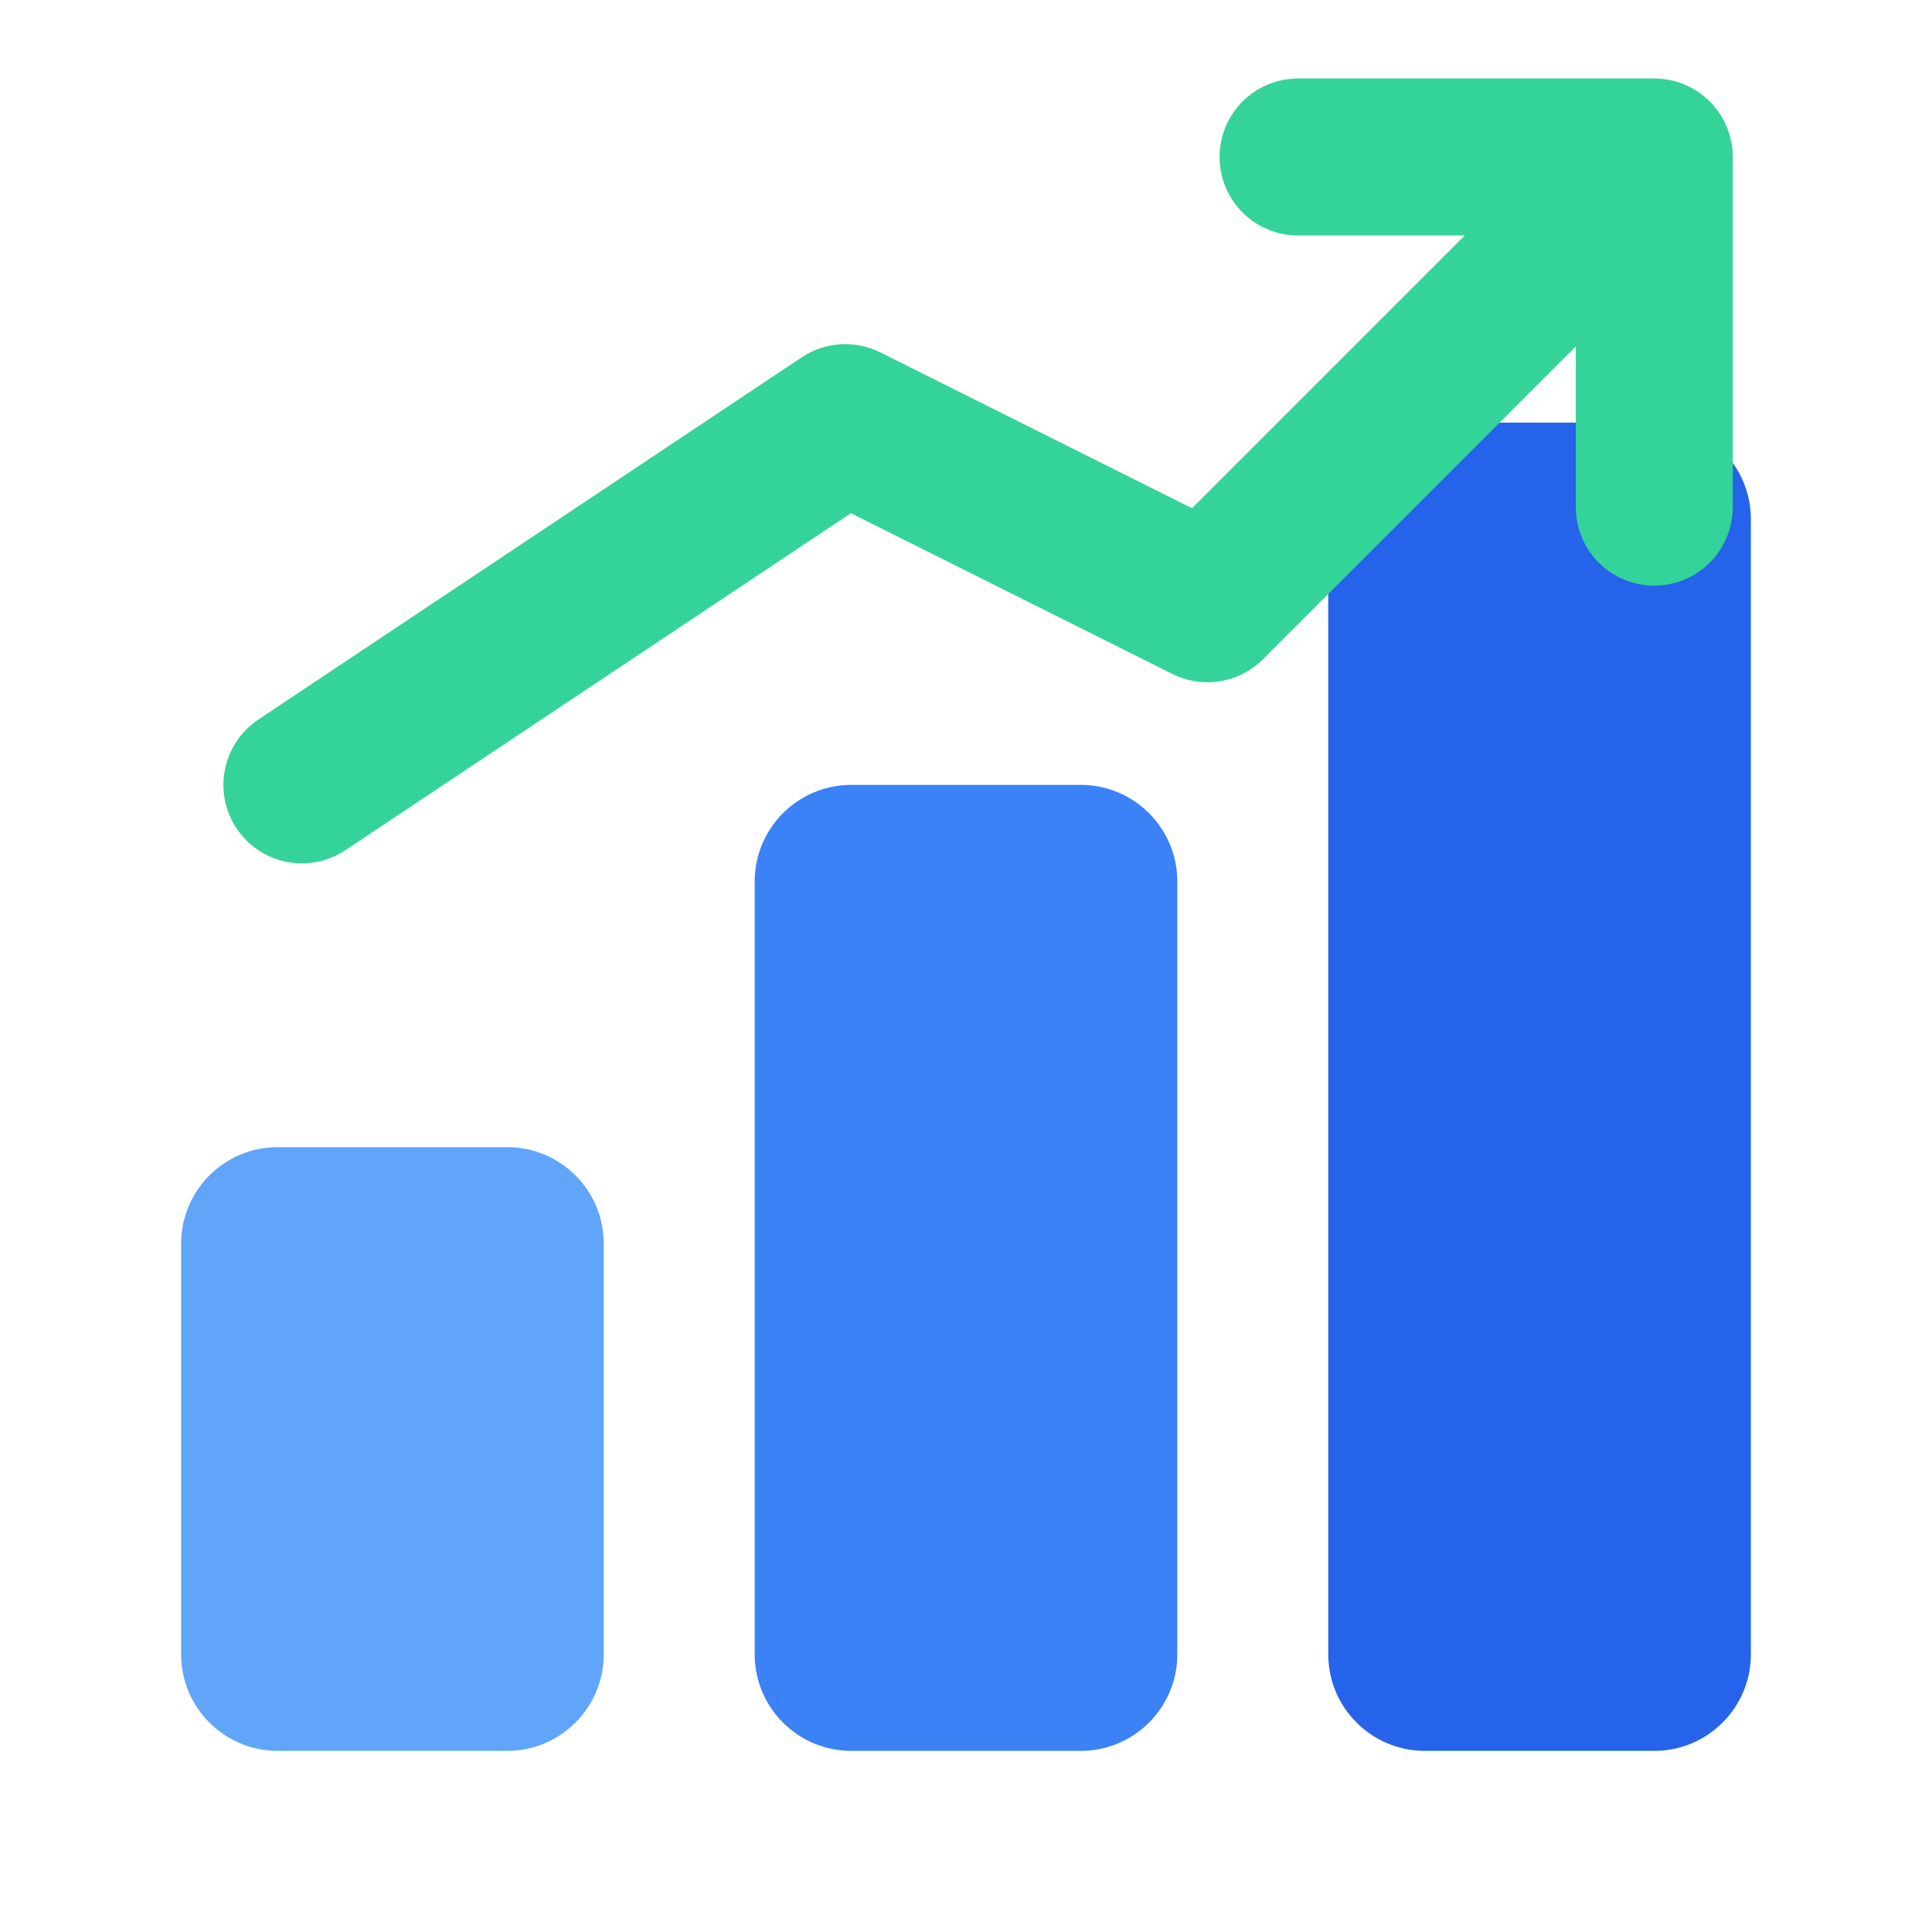
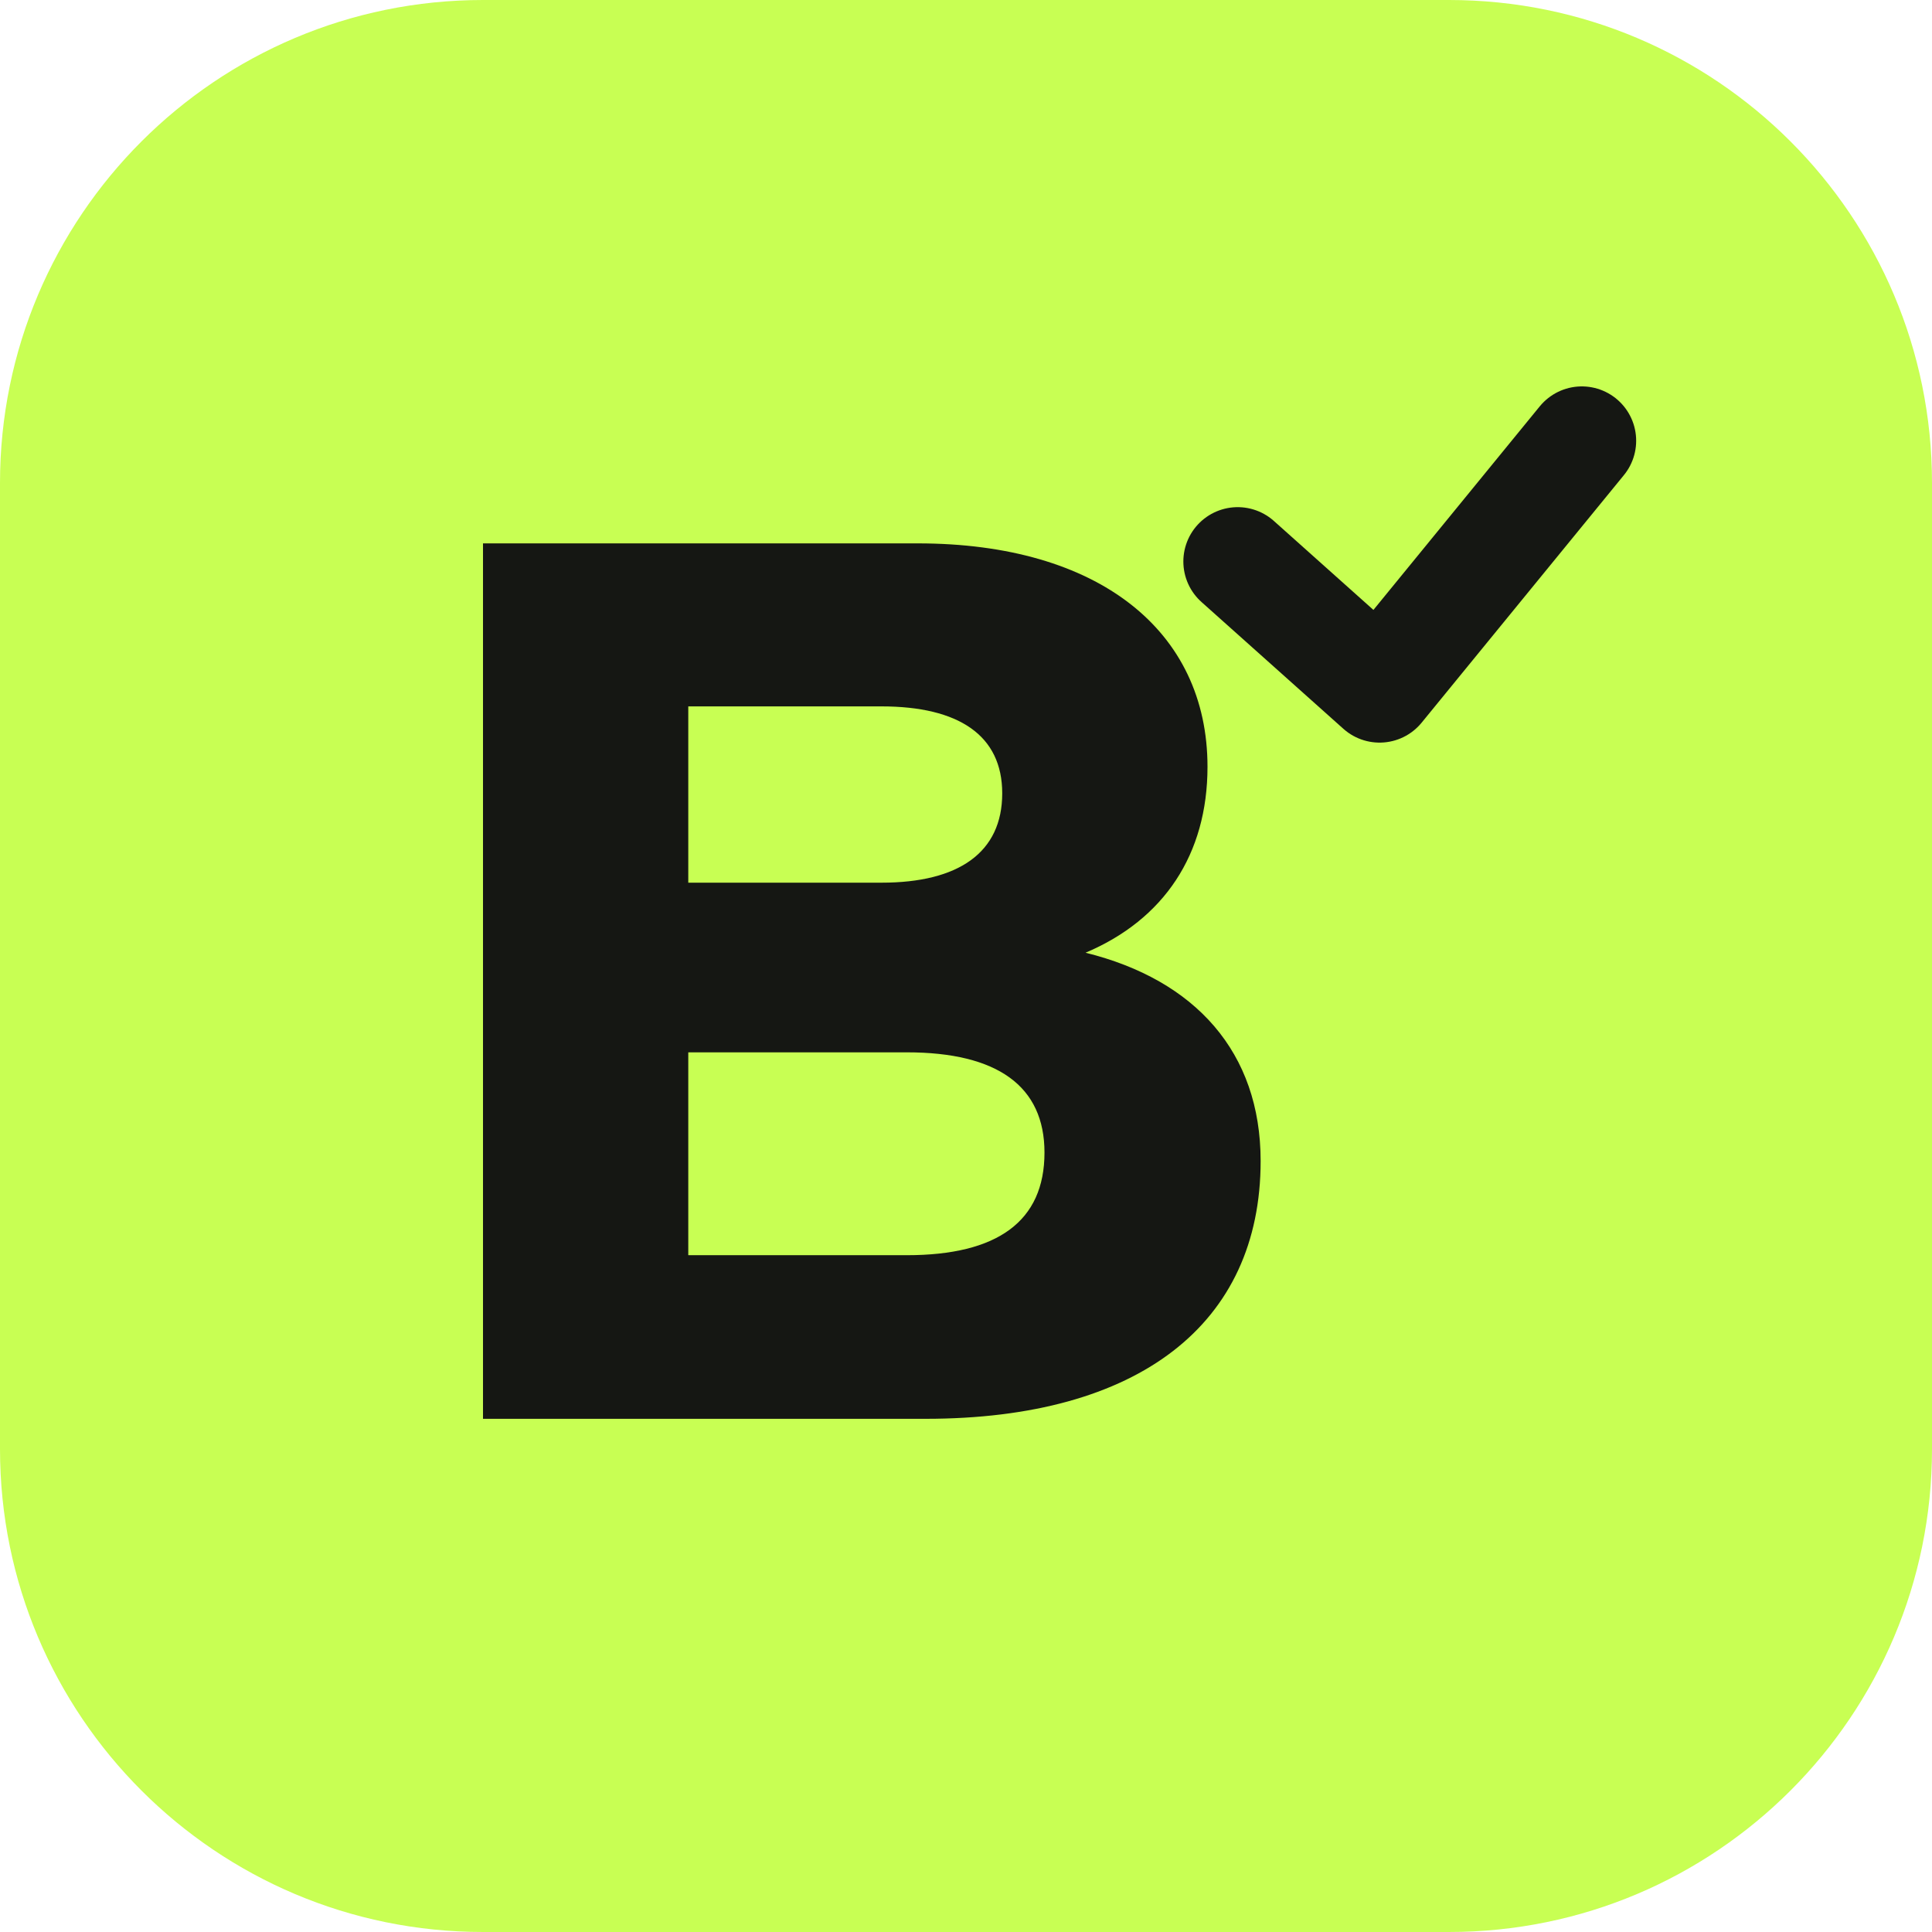
<svg xmlns="http://www.w3.org/2000/svg" viewBox="0 0 32 32" role="img" aria-label="Borsa Analiz logosu">
-   <rect x="3" y="19" width="7" height="10" rx="1.6" fill="#60a5fa" />
-   <rect x="12.5" y="13" width="7" height="16" rx="1.6" fill="#3b82f6" />
-   <rect x="22" y="7" width="7" height="22" rx="1.6" fill="#2563eb" />
-   <polyline points="5,13 14,7 20,10 27,3" fill="none" stroke="#34d399" stroke-width="2.6" stroke-linecap="round" stroke-linejoin="round" />
-   <polyline points="21.5,2.6 27.4,2.6 27.4,8.4" fill="none" stroke="#34d399" stroke-width="2.6" stroke-linecap="round" stroke-linejoin="round" />
+   <rect width="32" height="32" rx="8" fill="#c8ff53" />
+   <path d="M8 23.5V9h7.2c3 0 4.8 1.45 4.8 3.7 0 1.45-.72 2.53-2.02 3.08 1.82.45 2.9 1.65 2.9 3.45 0 2.7-2.02 4.27-5.55 4.27H8Zm3.4-8.88h3.2c1.28 0 2-.5 2-1.48 0-.96-.72-1.44-2-1.44h-3.2v2.92Zm0 6.17h3.62c1.5 0 2.28-.56 2.28-1.7 0-1.1-.78-1.66-2.28-1.66H11.4v3.36Z" fill="#151713" />
+   <path d="m20.5 9.3 2.35 2.1 3.35-4.1" fill="none" stroke="#151713" stroke-width="1.8" stroke-linecap="round" stroke-linejoin="round" />
</svg>
